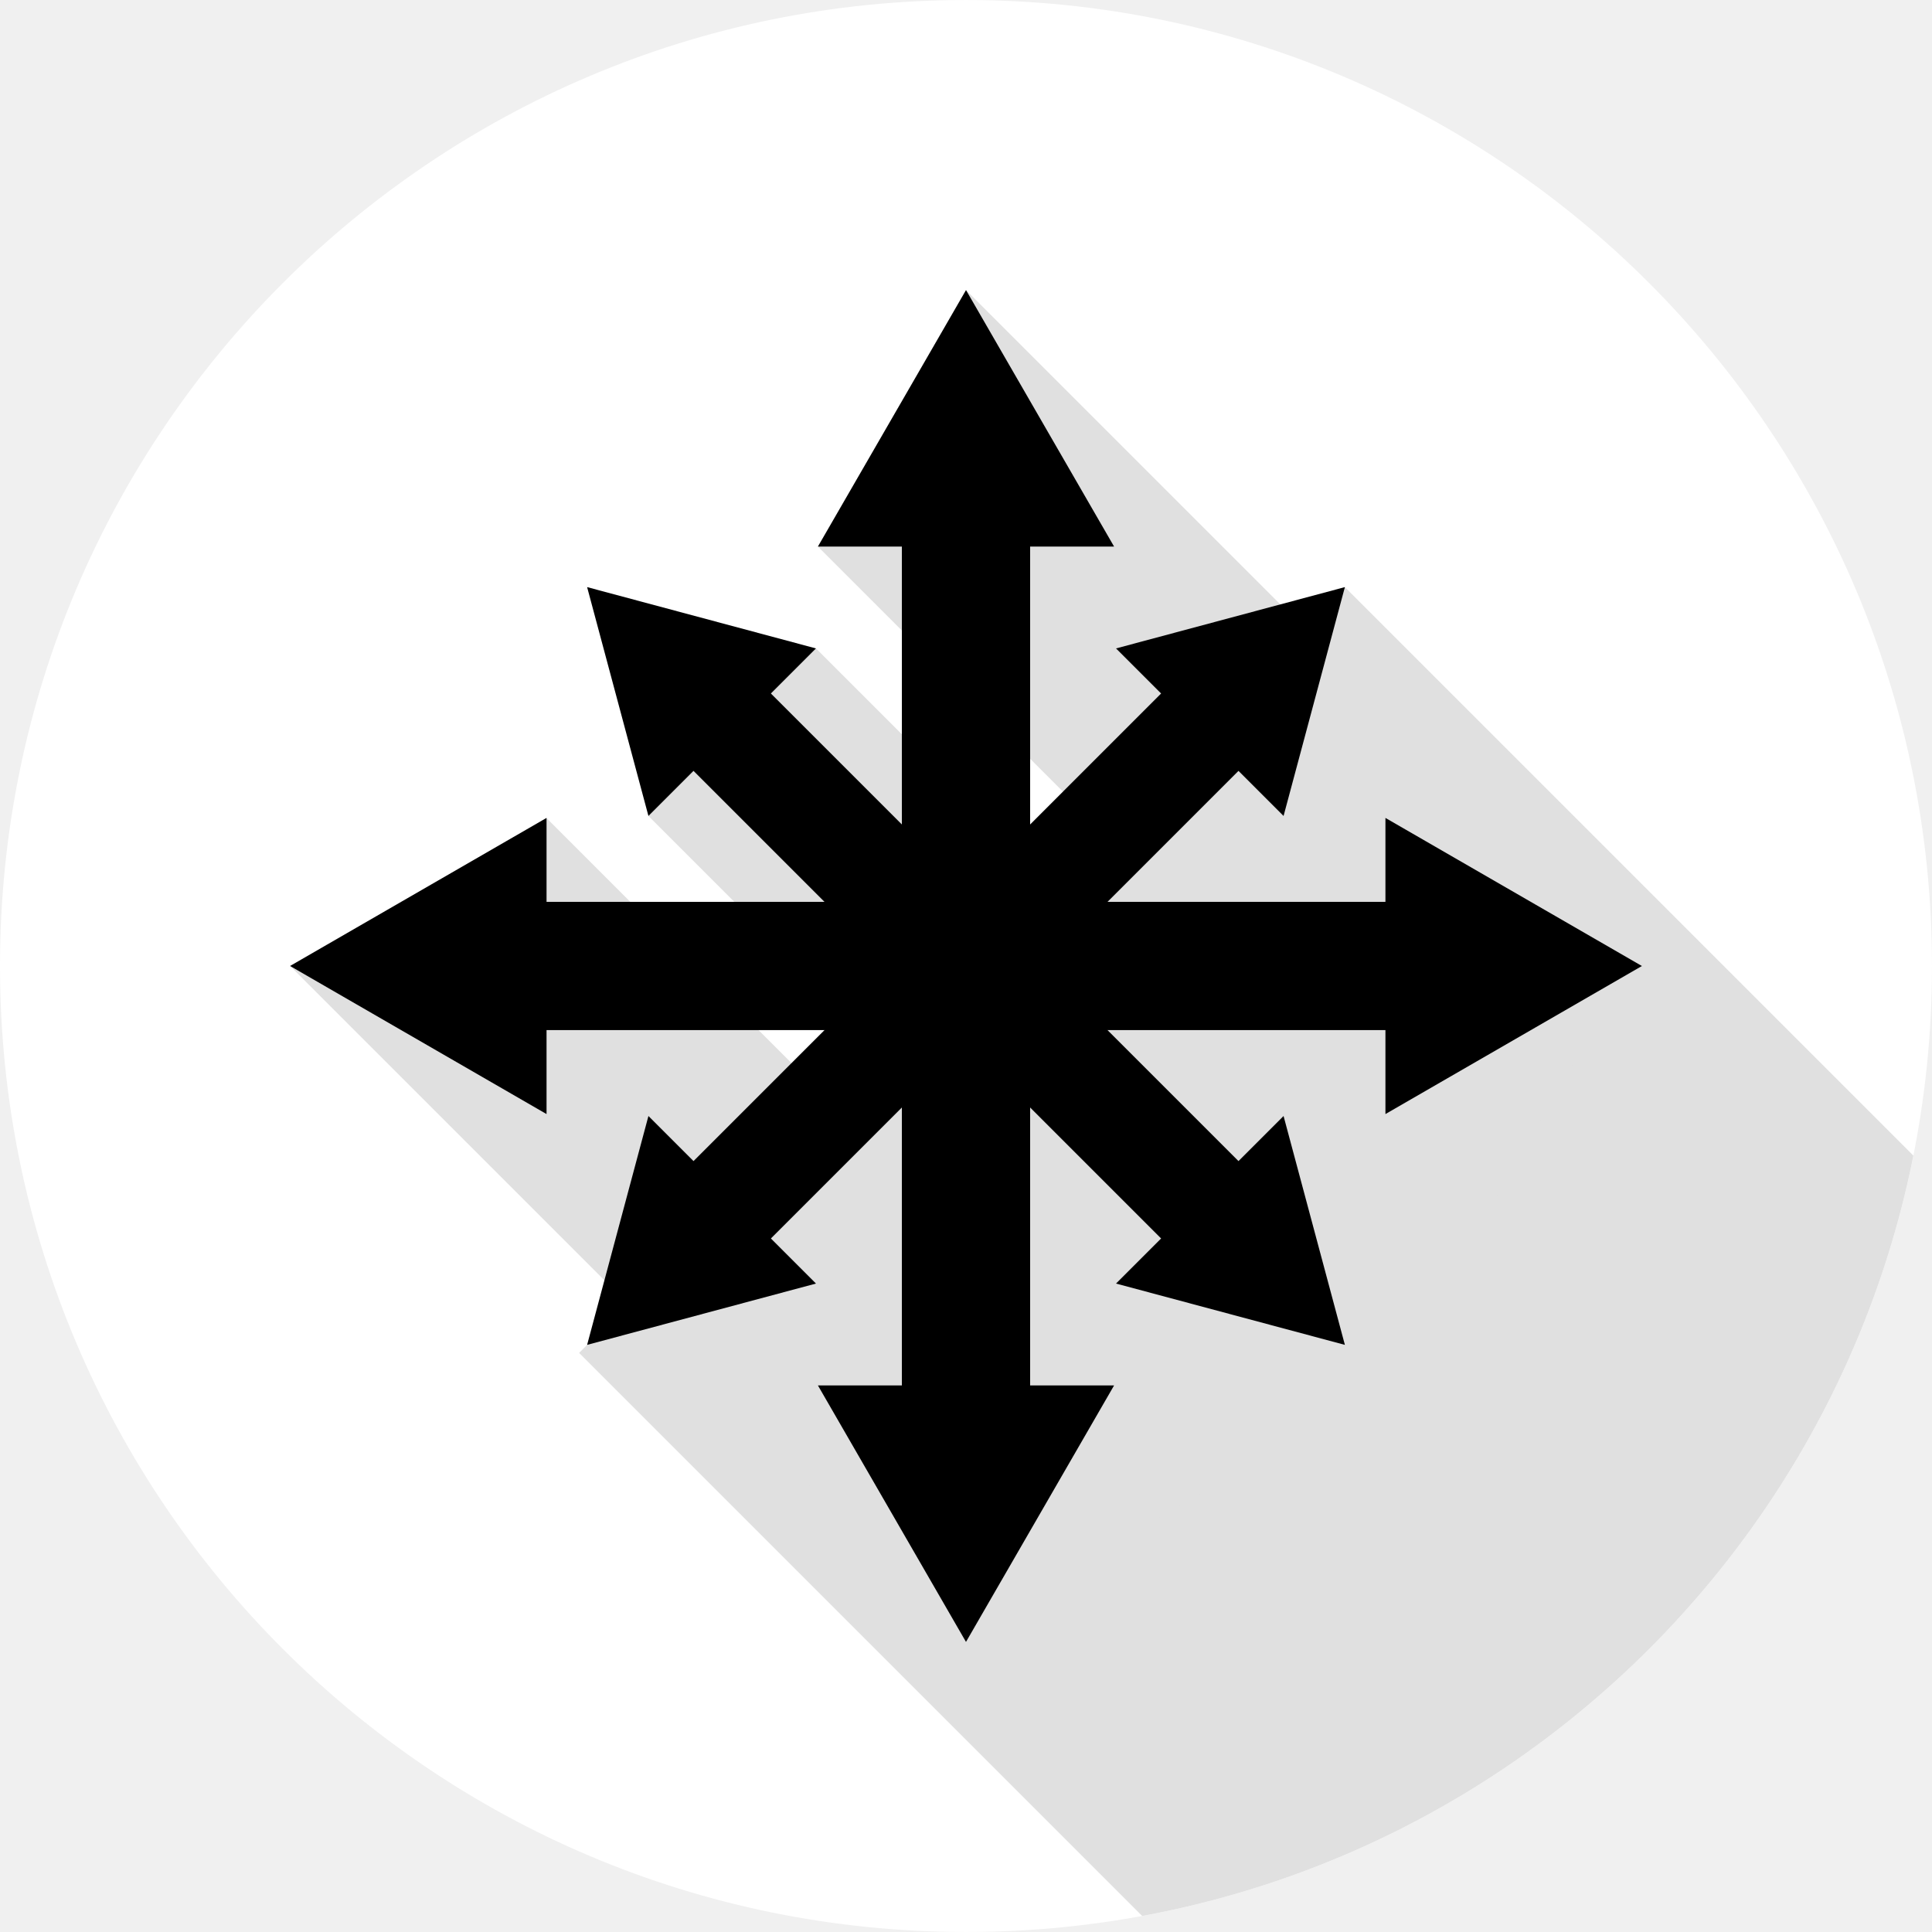
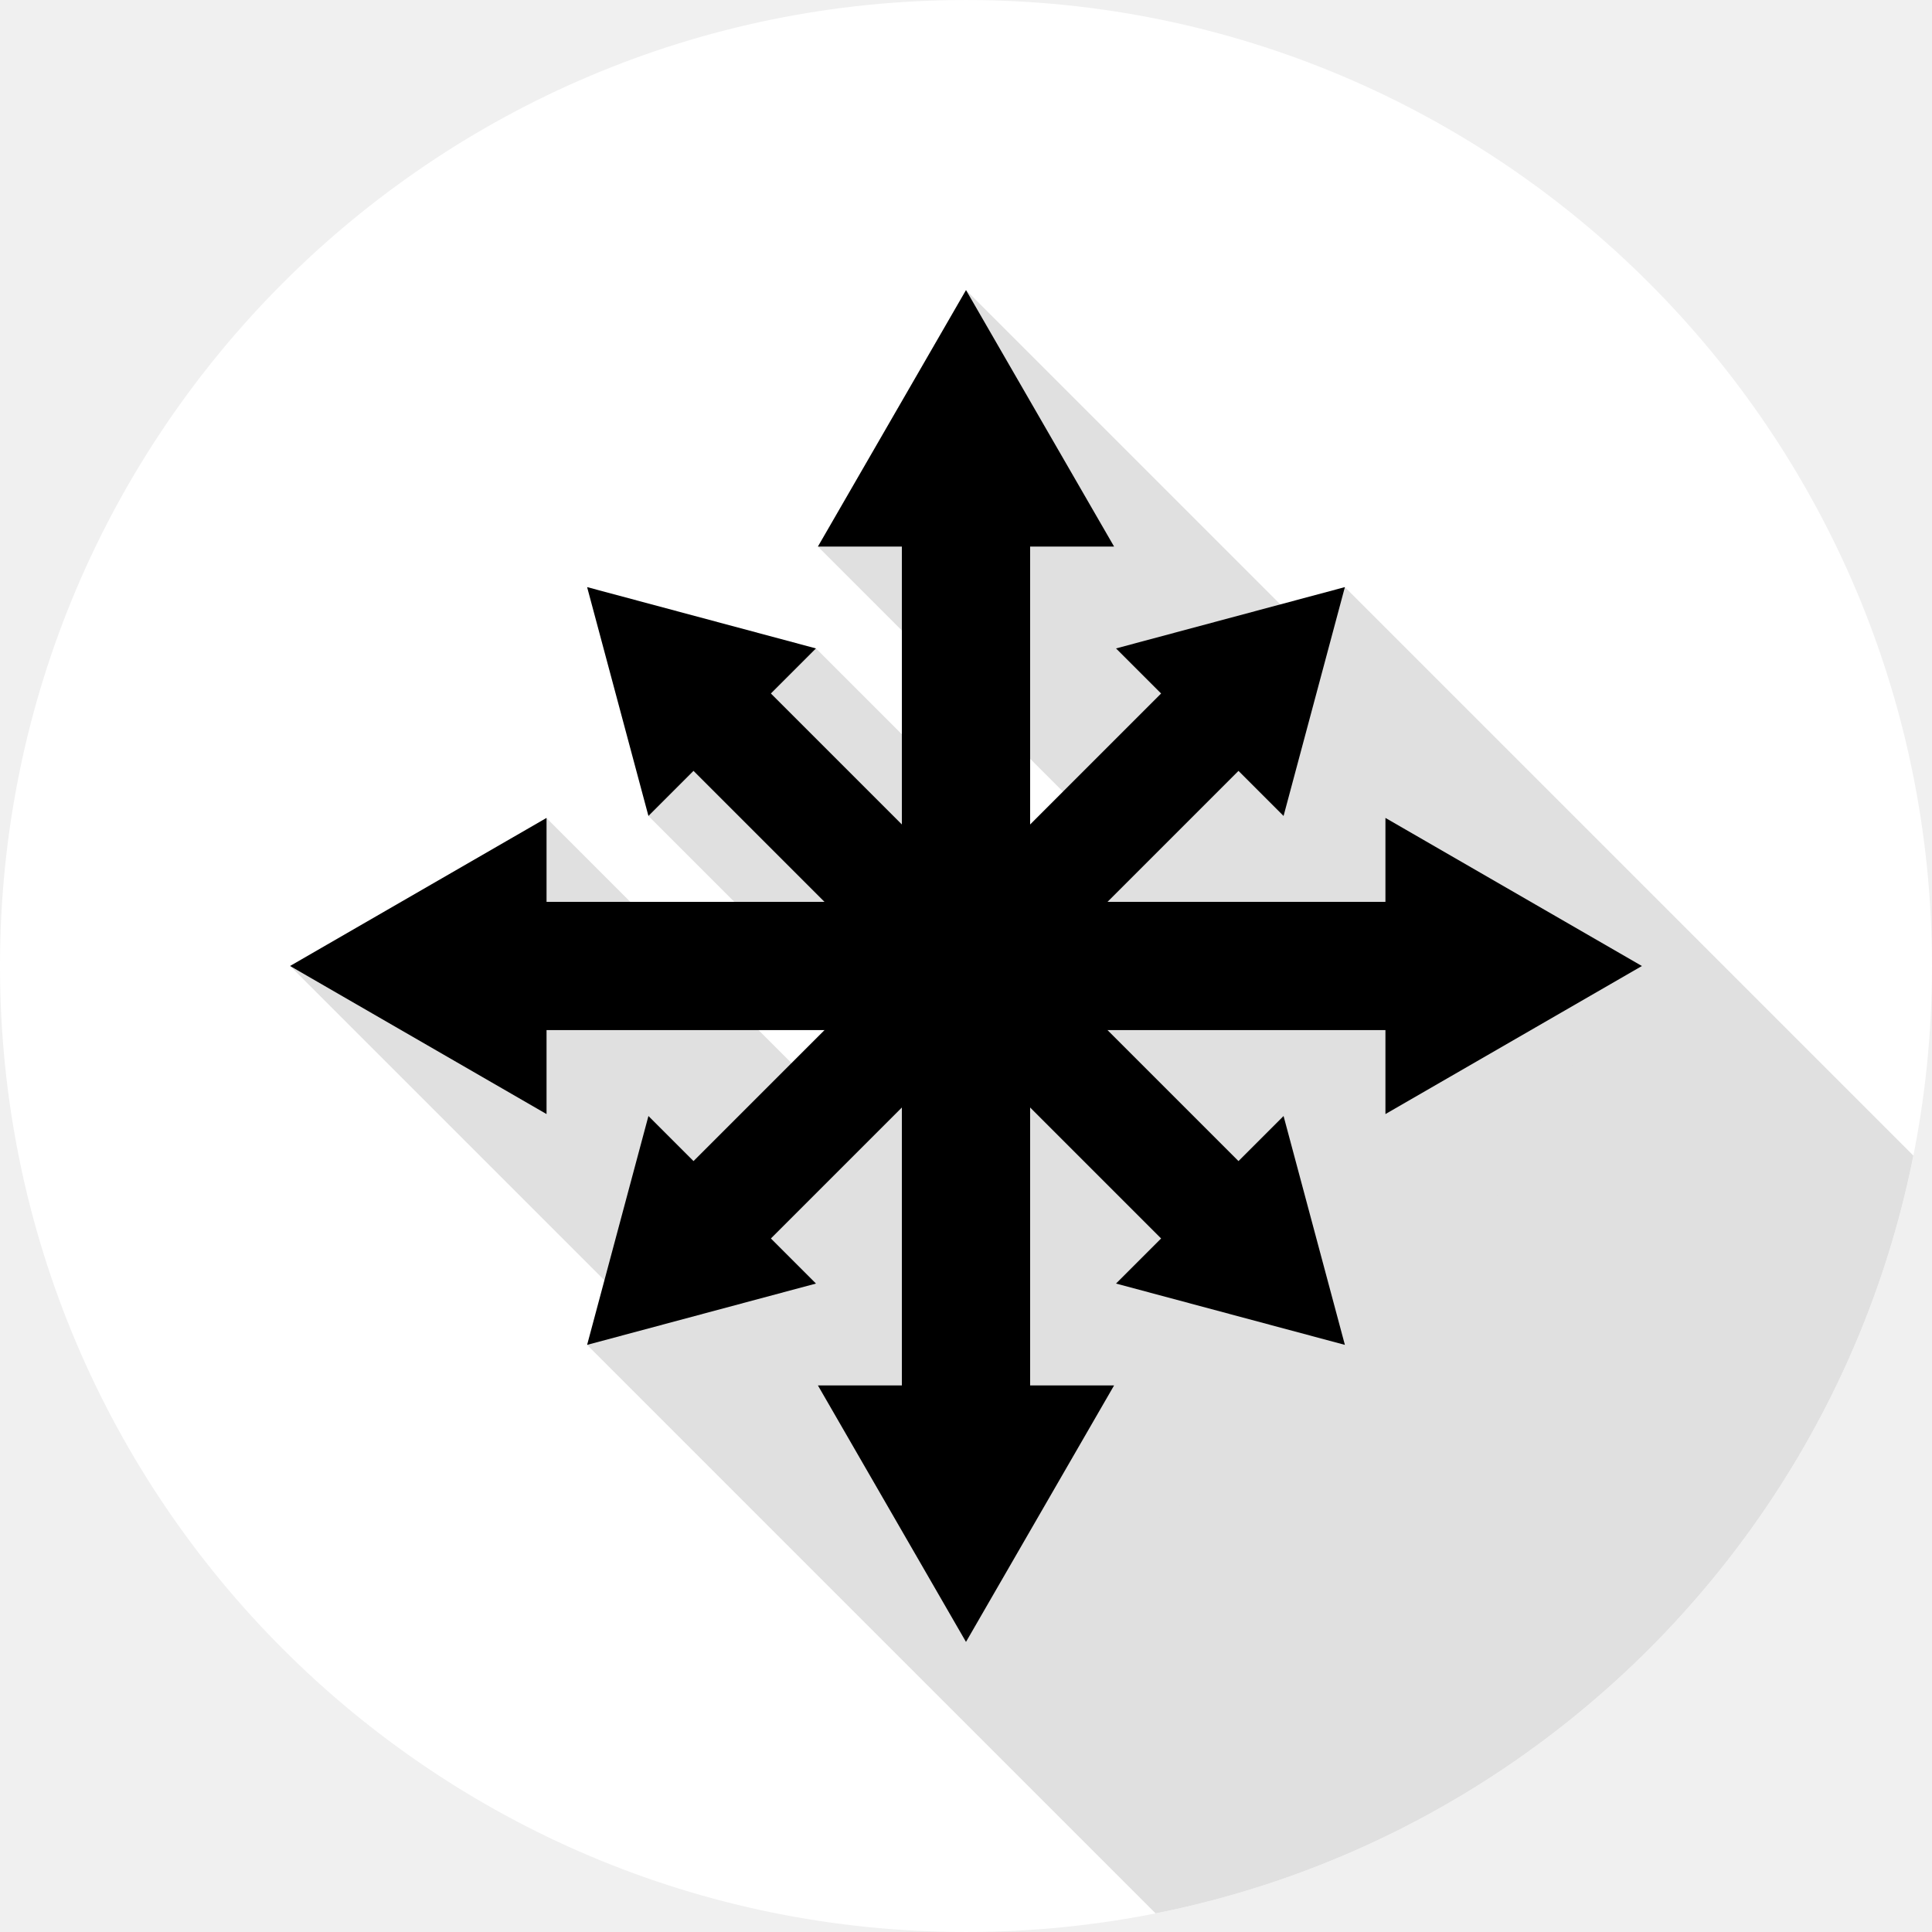
<svg xmlns="http://www.w3.org/2000/svg" xmlns:xlink="http://www.w3.org/1999/xlink" width="361.574pt" height="361.574pt" viewBox="0 0 89.289 89.289" version="1.1" id="svg8">
  <defs id="defs2">
    <linearGradient id="linearGradient964">
      <stop id="stop960" offset="0" style="stop-color:#000000;stop-opacity:1;" />
      <stop id="stop962" offset="1" style="stop-color:#ebebeb;stop-opacity:0" />
    </linearGradient>
    <linearGradient xlink:href="#linearGradient964" id="linearGradient936" gradientUnits="userSpaceOnUse" x1="48.665" y1="134.291" x2="82.973" y2="168.599" gradientTransform="translate(-52.94443,-107.1699)" />
    <linearGradient xlink:href="#linearGradient964" id="linearGradient976" gradientUnits="userSpaceOnUse" gradientTransform="matrix(-0.9671402,0,0,-0.9671402,150.986,275.9818)" x1="37.784" y1="123.41" x2="82.973" y2="168.599" />
    <linearGradient xlink:href="#linearGradient964" id="linearGradient980" gradientUnits="userSpaceOnUse" gradientTransform="translate(-43.73111,-122.9304)" x1="48.665" y1="134.291" x2="82.973" y2="168.599" />
    <linearGradient xlink:href="#linearGradient964" id="linearGradient984" gradientUnits="userSpaceOnUse" gradientTransform="translate(-35.5826,-111.9725)" x1="37.784" y1="123.41" x2="82.973" y2="168.599" />
    <linearGradient gradientTransform="translate(-39.51111,-89.36668)" xlink:href="#linearGradient964" id="linearGradient993" x1="-8.28" y1="77.337" x2="91.394" y2="177.011" gradientUnits="userSpaceOnUse" />
    <clipPath clipPathUnits="userSpaceOnUse" id="clipPath986">
      <circle style="opacity:1;fill:#ff0000;fill-opacity:1;fill-rule:evenodd;stroke:none;stroke-width:3.773;stroke-linecap:butt;stroke-linejoin:miter;stroke-miterlimit:4;stroke-dasharray:none;stroke-dashoffset:22.4;stroke-opacity:1;paint-order:fill markers stroke" id="circle988" cx="72.715" cy="73.394" r="43.153" />
    </clipPath>
    <clipPath id="clipPath894" clipPathUnits="userSpaceOnUse">
      <circle r="44.644" cy="42.304" cx="42.983" id="circle896" style="opacity:1;fill:#ff0000;fill-opacity:1;fill-rule:evenodd;stroke:none;stroke-width:5.23;stroke-linecap:butt;stroke-linejoin:miter;stroke-miterlimit:4;stroke-dasharray:none;stroke-dashoffset:22.4;stroke-opacity:1;paint-order:fill markers stroke" />
    </clipPath>
  </defs>
  <g transform="translate(1.660996,2.340576)" clip-path="url(#clipPath894)" id="g892">
    <rect style="opacity:1;fill:#ffffff;fill-opacity:1;fill-rule:evenodd;stroke:none;stroke-width:4.164;stroke-linecap:butt;stroke-linejoin:miter;stroke-miterlimit:4;stroke-dasharray:none;stroke-dashoffset:22.4;stroke-opacity:1;paint-order:fill markers stroke" id="rect845" width="145.09" height="145.09" x="-29.562" y="-30.241" />
-     <path style="opacity:1;fill:#e0e0e0;fill-opacity:1;fill-rule:evenodd;stroke:none;stroke-width:0.494;stroke-linecap:round;stroke-linejoin:bevel;stroke-miterlimit:4;stroke-dasharray:none;stroke-dashoffset:0;stroke-opacity:1;paint-order:stroke fill markers" d="M 25.103,60.185 60.494,24.793 167.405,131.705 131.729,166.811 Z" id="rect920" />
+     <path style="opacity:1;fill:#e0e0e0;fill-opacity:1;fill-rule:evenodd;stroke:none;stroke-width:0.494;stroke-linecap:round;stroke-linejoin:bevel;stroke-miterlimit:4;stroke-dasharray:none;stroke-dashoffset:0;stroke-opacity:1;paint-order:stroke fill markers" d="M 25.473,59.814 60.494,24.793 167.405,131.705 l -35.306,34.736 z" id="rect920" />
    <path style="opacity:1;fill:#e0e0e0;fill-opacity:1;fill-rule:evenodd;stroke:none;stroke-width:0.494;stroke-linecap:round;stroke-linejoin:bevel;stroke-miterlimit:4;stroke-dasharray:none;stroke-dashoffset:0;stroke-opacity:1;paint-order:stroke fill markers" d="m 36.14,22.919 6.844,-11.853 30.868,30.868 -6.844,11.853 z" id="path978" />
    <path style="opacity:1;fill:#e0e0e0;fill-opacity:1;fill-rule:evenodd;stroke:none;stroke-width:0.494;stroke-linecap:round;stroke-linejoin:bevel;stroke-miterlimit:4;stroke-dasharray:none;stroke-dashoffset:0;stroke-opacity:1;paint-order:stroke fill markers" d="m 28.307,35.37 7.743,-7.743 30.868,30.868 -7.743,7.743 z" id="path982" />
    <path id="path934" d="m 11.749,42.304 11.85,-6.835 30.868,30.868 -11.85,6.835 z" style="opacity:1;fill:#e0e0e0;fill-opacity:1;fill-rule:evenodd;stroke:none;stroke-width:0.494;stroke-linecap:round;stroke-linejoin:bevel;stroke-miterlimit:4;stroke-dasharray:none;stroke-dashoffset:0;stroke-opacity:1;paint-order:stroke fill markers" />
    <path style="opacity:1;fill:#000000;fill-opacity:1;fill-rule:evenodd;stroke:none;stroke-width:0.301;stroke-linecap:round;stroke-linejoin:bevel;stroke-miterlimit:4;stroke-dasharray:none;stroke-dashoffset:0;stroke-opacity:1;paint-order:stroke fill markers" d="m 40.02,22.548 h 5.927 v 39.511 h -5.927 z" id="rect818" />
    <path style="opacity:1;fill:#000000;fill-opacity:1;fill-rule:evenodd;stroke:none;stroke-width:0.442;stroke-linecap:round;stroke-linejoin:bevel;stroke-miterlimit:4;stroke-dasharray:none;stroke-dashoffset:0;stroke-opacity:1;paint-order:stroke fill markers" d="M 49.827,22.919 H 36.14 l 6.844,-11.853 z" id="path830" />
    <path style="opacity:1;fill:#000000;fill-opacity:1;fill-rule:evenodd;stroke:none;stroke-width:0.442;stroke-linecap:round;stroke-linejoin:bevel;stroke-miterlimit:4;stroke-dasharray:none;stroke-dashoffset:0;stroke-opacity:1;paint-order:stroke fill markers" d="M 36.14,61.689 H 49.827 L 42.983,73.542 Z" id="path832" />
    <path style="opacity:1;fill:#000000;fill-opacity:1;fill-rule:evenodd;stroke:none;stroke-width:0.301;stroke-linecap:round;stroke-linejoin:bevel;stroke-miterlimit:4;stroke-dasharray:none;stroke-dashoffset:0;stroke-opacity:1;paint-order:stroke fill markers" d="M 62.739,39.34 V 45.267 H 23.228 v -5.927 z" id="rect834" />
    <path style="opacity:1;fill:#000000;fill-opacity:1;fill-rule:evenodd;stroke:none;stroke-width:0.442;stroke-linecap:round;stroke-linejoin:bevel;stroke-miterlimit:4;stroke-dasharray:none;stroke-dashoffset:0;stroke-opacity:1;paint-order:stroke fill markers" d="M 62.368,49.147 V 35.46 l 11.853,6.844 z" id="path836" />
    <path style="opacity:1;fill:#000000;fill-opacity:1;fill-rule:evenodd;stroke:none;stroke-width:0.442;stroke-linecap:round;stroke-linejoin:bevel;stroke-miterlimit:4;stroke-dasharray:none;stroke-dashoffset:0;stroke-opacity:1;paint-order:stroke fill markers" d="m 23.598,35.46 v 13.687 l -11.853,-6.844 z" id="path838" />
    <path style="opacity:1;fill:#000000;fill-opacity:1;fill-rule:evenodd;stroke:none;stroke-width:0.353;stroke-linecap:round;stroke-linejoin:bevel;stroke-miterlimit:4;stroke-dasharray:none;stroke-dashoffset:0;stroke-opacity:1;paint-order:stroke fill markers" d="m 36.05,27.627 -7.743,7.743 -2.834,-10.577 z" id="path846" />
    <path style="opacity:1;fill:#000000;fill-opacity:1;fill-rule:evenodd;stroke:none;stroke-width:0.353;stroke-linecap:round;stroke-linejoin:bevel;stroke-miterlimit:4;stroke-dasharray:none;stroke-dashoffset:0;stroke-opacity:1;paint-order:stroke fill markers" d="m 49.917,56.98 7.743,-7.743 2.834,10.577 z" id="path848" />
    <path style="opacity:1;fill:#000000;fill-opacity:1;fill-rule:evenodd;stroke:none;stroke-width:0.353;stroke-linecap:round;stroke-linejoin:bevel;stroke-miterlimit:4;stroke-dasharray:none;stroke-dashoffset:0;stroke-opacity:1;paint-order:stroke fill markers" d="m 57.66,35.37 -7.743,-7.743 10.577,-2.834 z" id="path852" />
    <path style="opacity:1;fill:#000000;fill-opacity:1;fill-rule:evenodd;stroke:none;stroke-width:0.353;stroke-linecap:round;stroke-linejoin:bevel;stroke-miterlimit:4;stroke-dasharray:none;stroke-dashoffset:0;stroke-opacity:1;paint-order:stroke fill markers" d="m 28.307,49.237 7.743,7.743 -10.577,2.834 z" id="path854" />
    <g id="g872">
      <path id="rect844" d="M 55.947,51.691 52.371,55.267 30.02,32.916 33.596,29.34 Z" style="opacity:1;fill:#000000;fill-opacity:1;fill-rule:evenodd;stroke:none;stroke-width:0.249;stroke-linecap:round;stroke-linejoin:bevel;stroke-miterlimit:4;stroke-dasharray:none;stroke-dashoffset:0;stroke-opacity:1;paint-order:stroke fill markers" />
      <path style="opacity:1;fill:#000000;fill-opacity:1;fill-rule:evenodd;stroke:none;stroke-width:0.249;stroke-linecap:round;stroke-linejoin:bevel;stroke-miterlimit:4;stroke-dasharray:none;stroke-dashoffset:0;stroke-opacity:1;paint-order:stroke fill markers" d="M 52.371,29.34 55.947,32.916 33.596,55.267 30.02,51.691 Z" id="path883" />
    </g>
  </g>
</svg>
